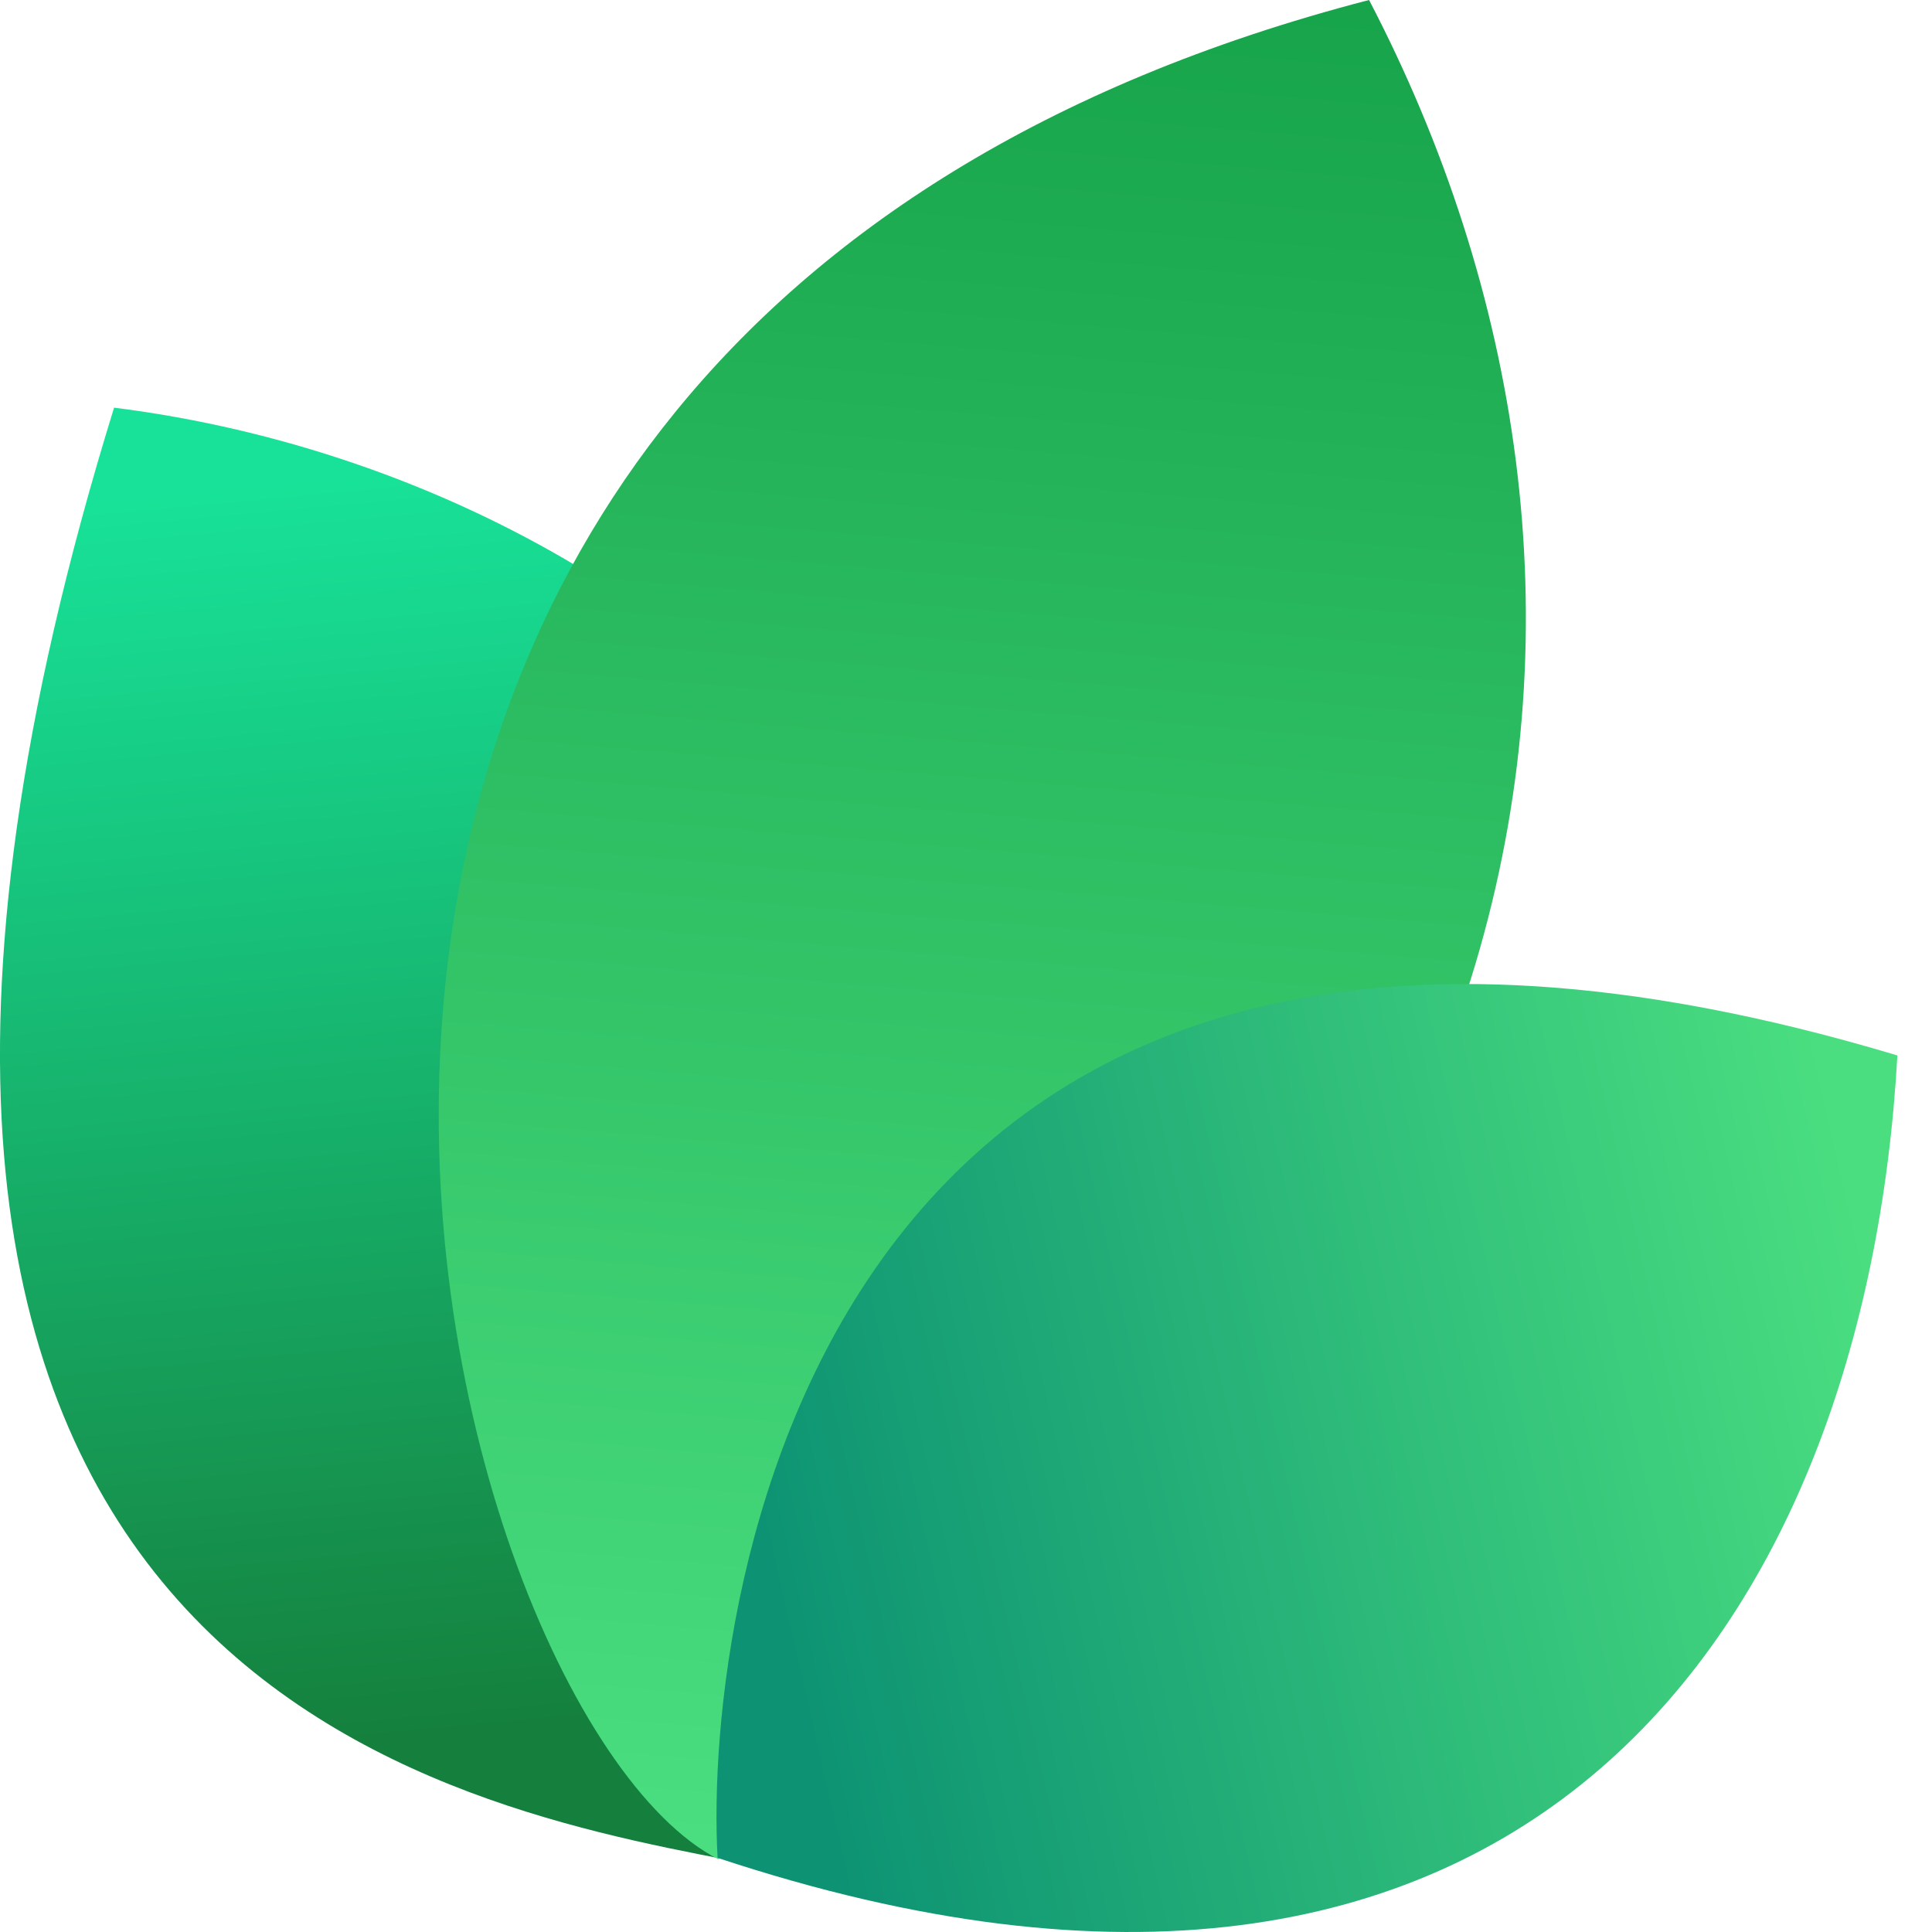
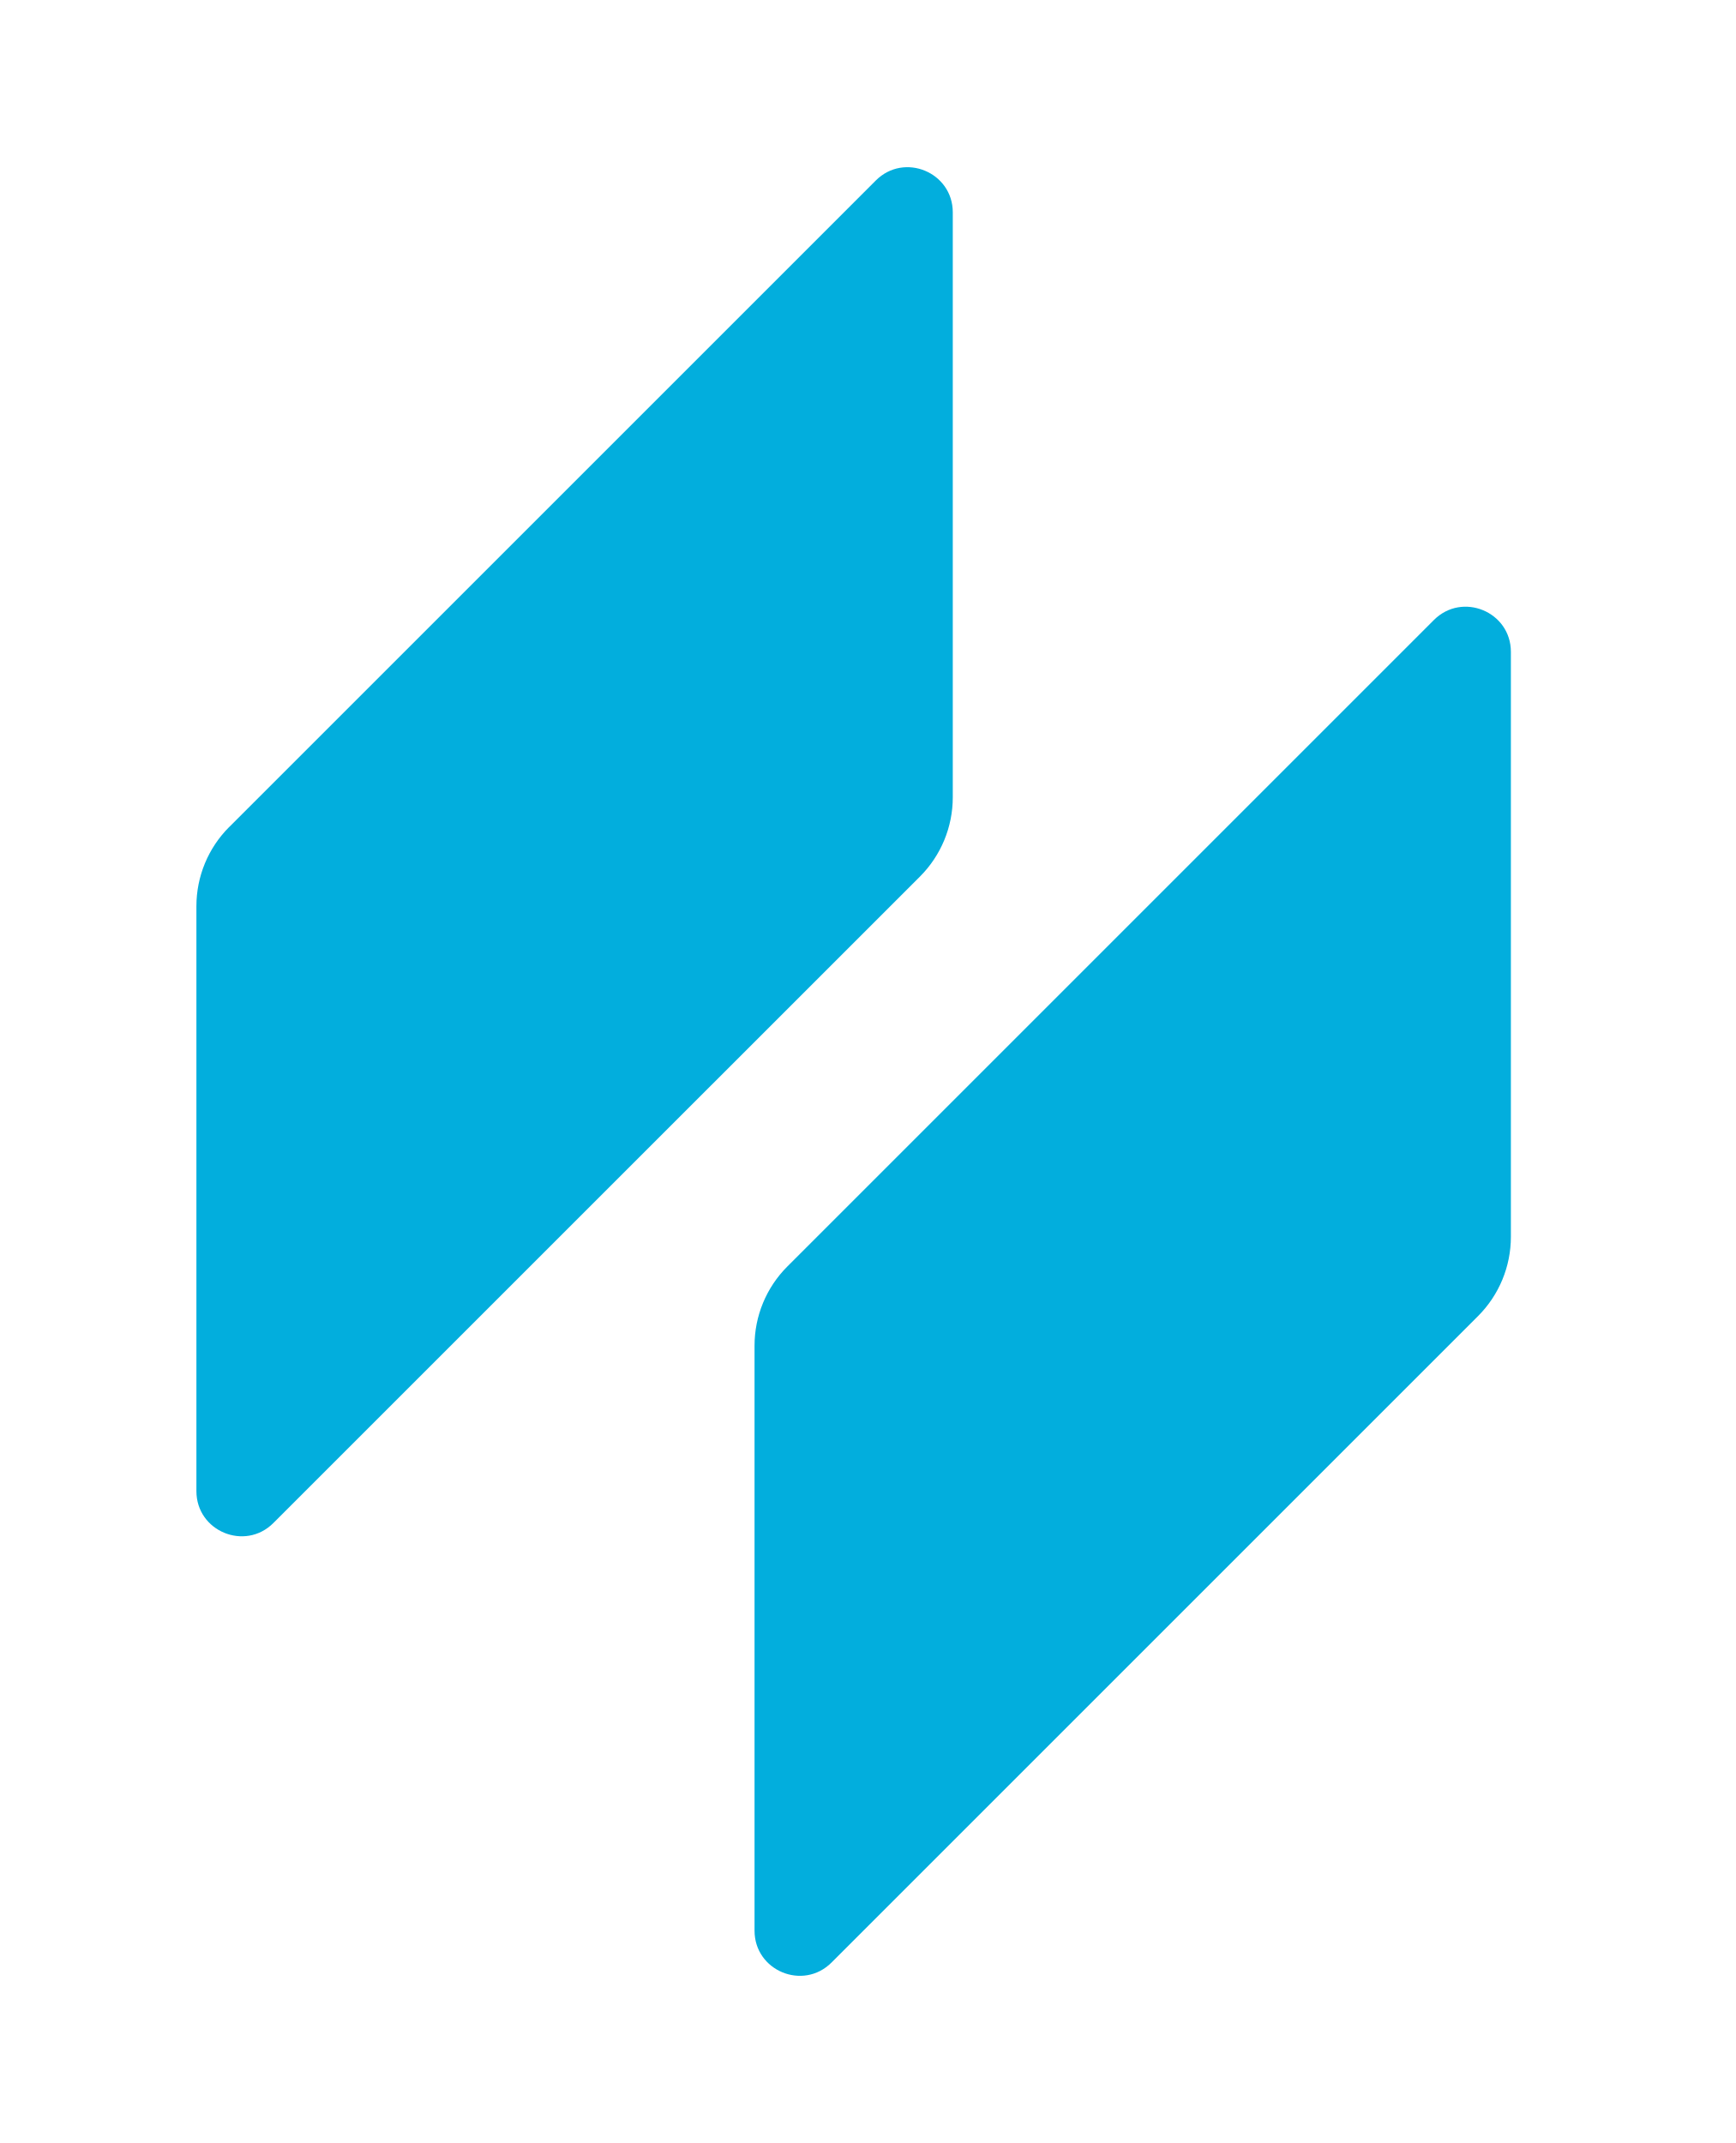
- <svg xmlns="http://www.w3.org/2000/svg" width="24" height="24" viewBox="0 0 24 24" fill="none">
-   <path d="M9.061 23.108C5.268 22.377 -3.391 20.627 1.417 5.064C9.634 6.099 16.973 14.064 9.061 23.108Z" fill="url(#paint0_linear_17557_2021)" />
-   <path d="M8.919 23.094C5.276 21.222 0.784 4.209 17.007 0C20.757 7.193 19.621 16.545 8.919 23.094Z" fill="url(#paint1_linear_17557_2021)" />
-   <path d="M8.914 23.079C8.735 19.882 10.159 9.085 23.57 13.111C23.181 20.123 18.984 26.418 8.914 23.079Z" fill="url(#paint2_linear_17557_2021)" />
-   <defs>
-     <linearGradient id="paint0_linear_17557_2021" x1="3.776" y1="5.916" x2="5.232" y2="21.559" gradientUnits="userSpaceOnUse">
-       <stop stop-color="#18E299" />
-       <stop offset="1" stop-color="#15803D" />
-     </linearGradient>
-     <linearGradient id="paint1_linear_17557_2021" x1="12.171" y1="-0.718" x2="10.19" y2="22.983" gradientUnits="userSpaceOnUse">
-       <stop stop-color="#16A34A" />
-       <stop offset="1" stop-color="#4ADE80" />
-     </linearGradient>
-     <linearGradient id="paint2_linear_17557_2021" x1="23.133" y1="15.353" x2="9.338" y2="18.52" gradientUnits="userSpaceOnUse">
-       <stop stop-color="#4ADE80" />
-       <stop offset="1" stop-color="#0D9373" />
-     </linearGradient>
-   </defs>
+ <svg xmlns="http://www.w3.org/2000/svg" version="1.1" width="711.4" height="878.4">
+   <svg id="SvgjsSvg1003" data-name="Camada 1" viewBox="0 0 711.4 878.4">
+     <defs>
+       <style>
+       .cls-1 {
+         fill: #02aedd;
+       }
+     </style>
+     </defs>
+     <g id="SvgjsG1002" data-name="ícone">
+       <path class="cls-1" d="M93.95,338.98L358.95,73.98c11.64-11.64,31.55-3.4,31.55,13.07v239.76c0,12.18-4.84,23.87-13.45,32.48L112.05,624.27c-11.64,11.64-31.54,3.4-31.55-13.07v-239.75c-.01-12.18,4.83-23.87,13.44-32.48Z" />
+       <path class="cls-1" d="M322.69,519.13l265-265c11.64-11.64,31.55-3.4,31.55,13.07v239.76c0,12.18-4.84,23.87-13.45,32.48l-264.99,264.99c-11.64,11.64-31.54,3.4-31.55-13.07v-239.75c-.01-12.18,4.83-23.87,13.44-32.48Z" />
+     </g>
+   </svg>
+   <style>@media (prefers-color-scheme: light) { :root { filter: none; } }
+ @media (prefers-color-scheme: dark) { :root { filter: none; } }
+ </style>
</svg>
